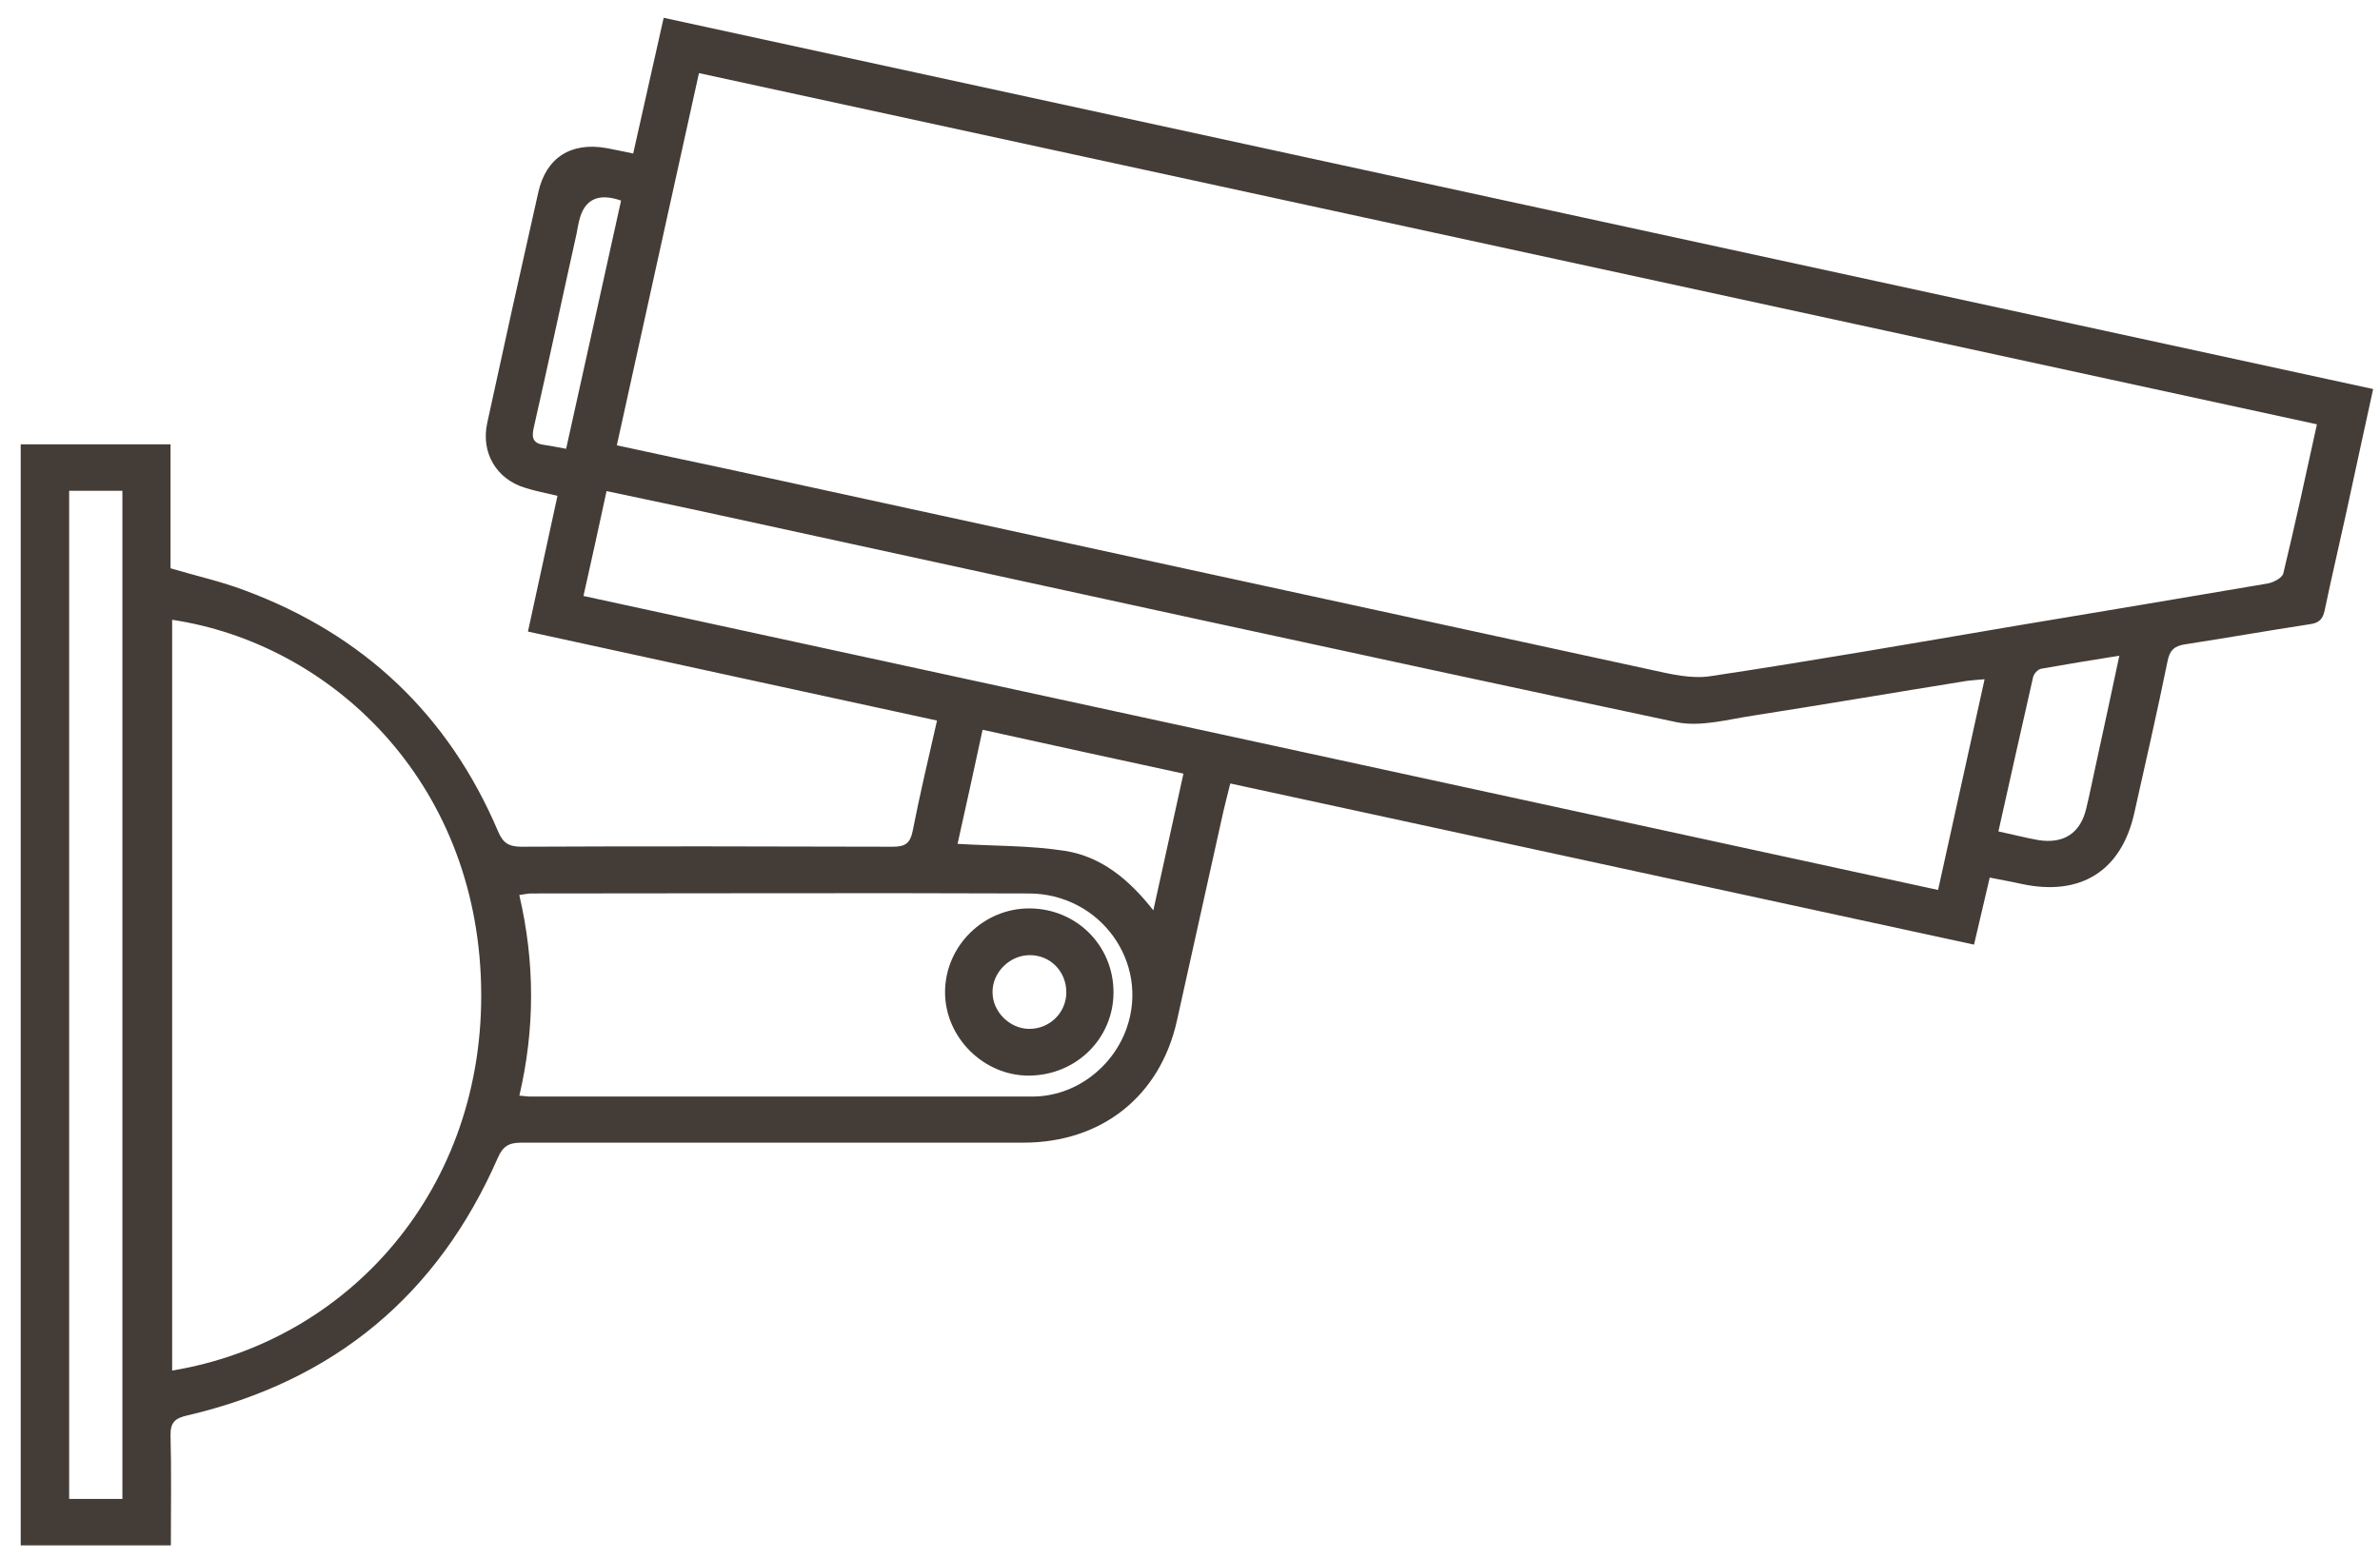
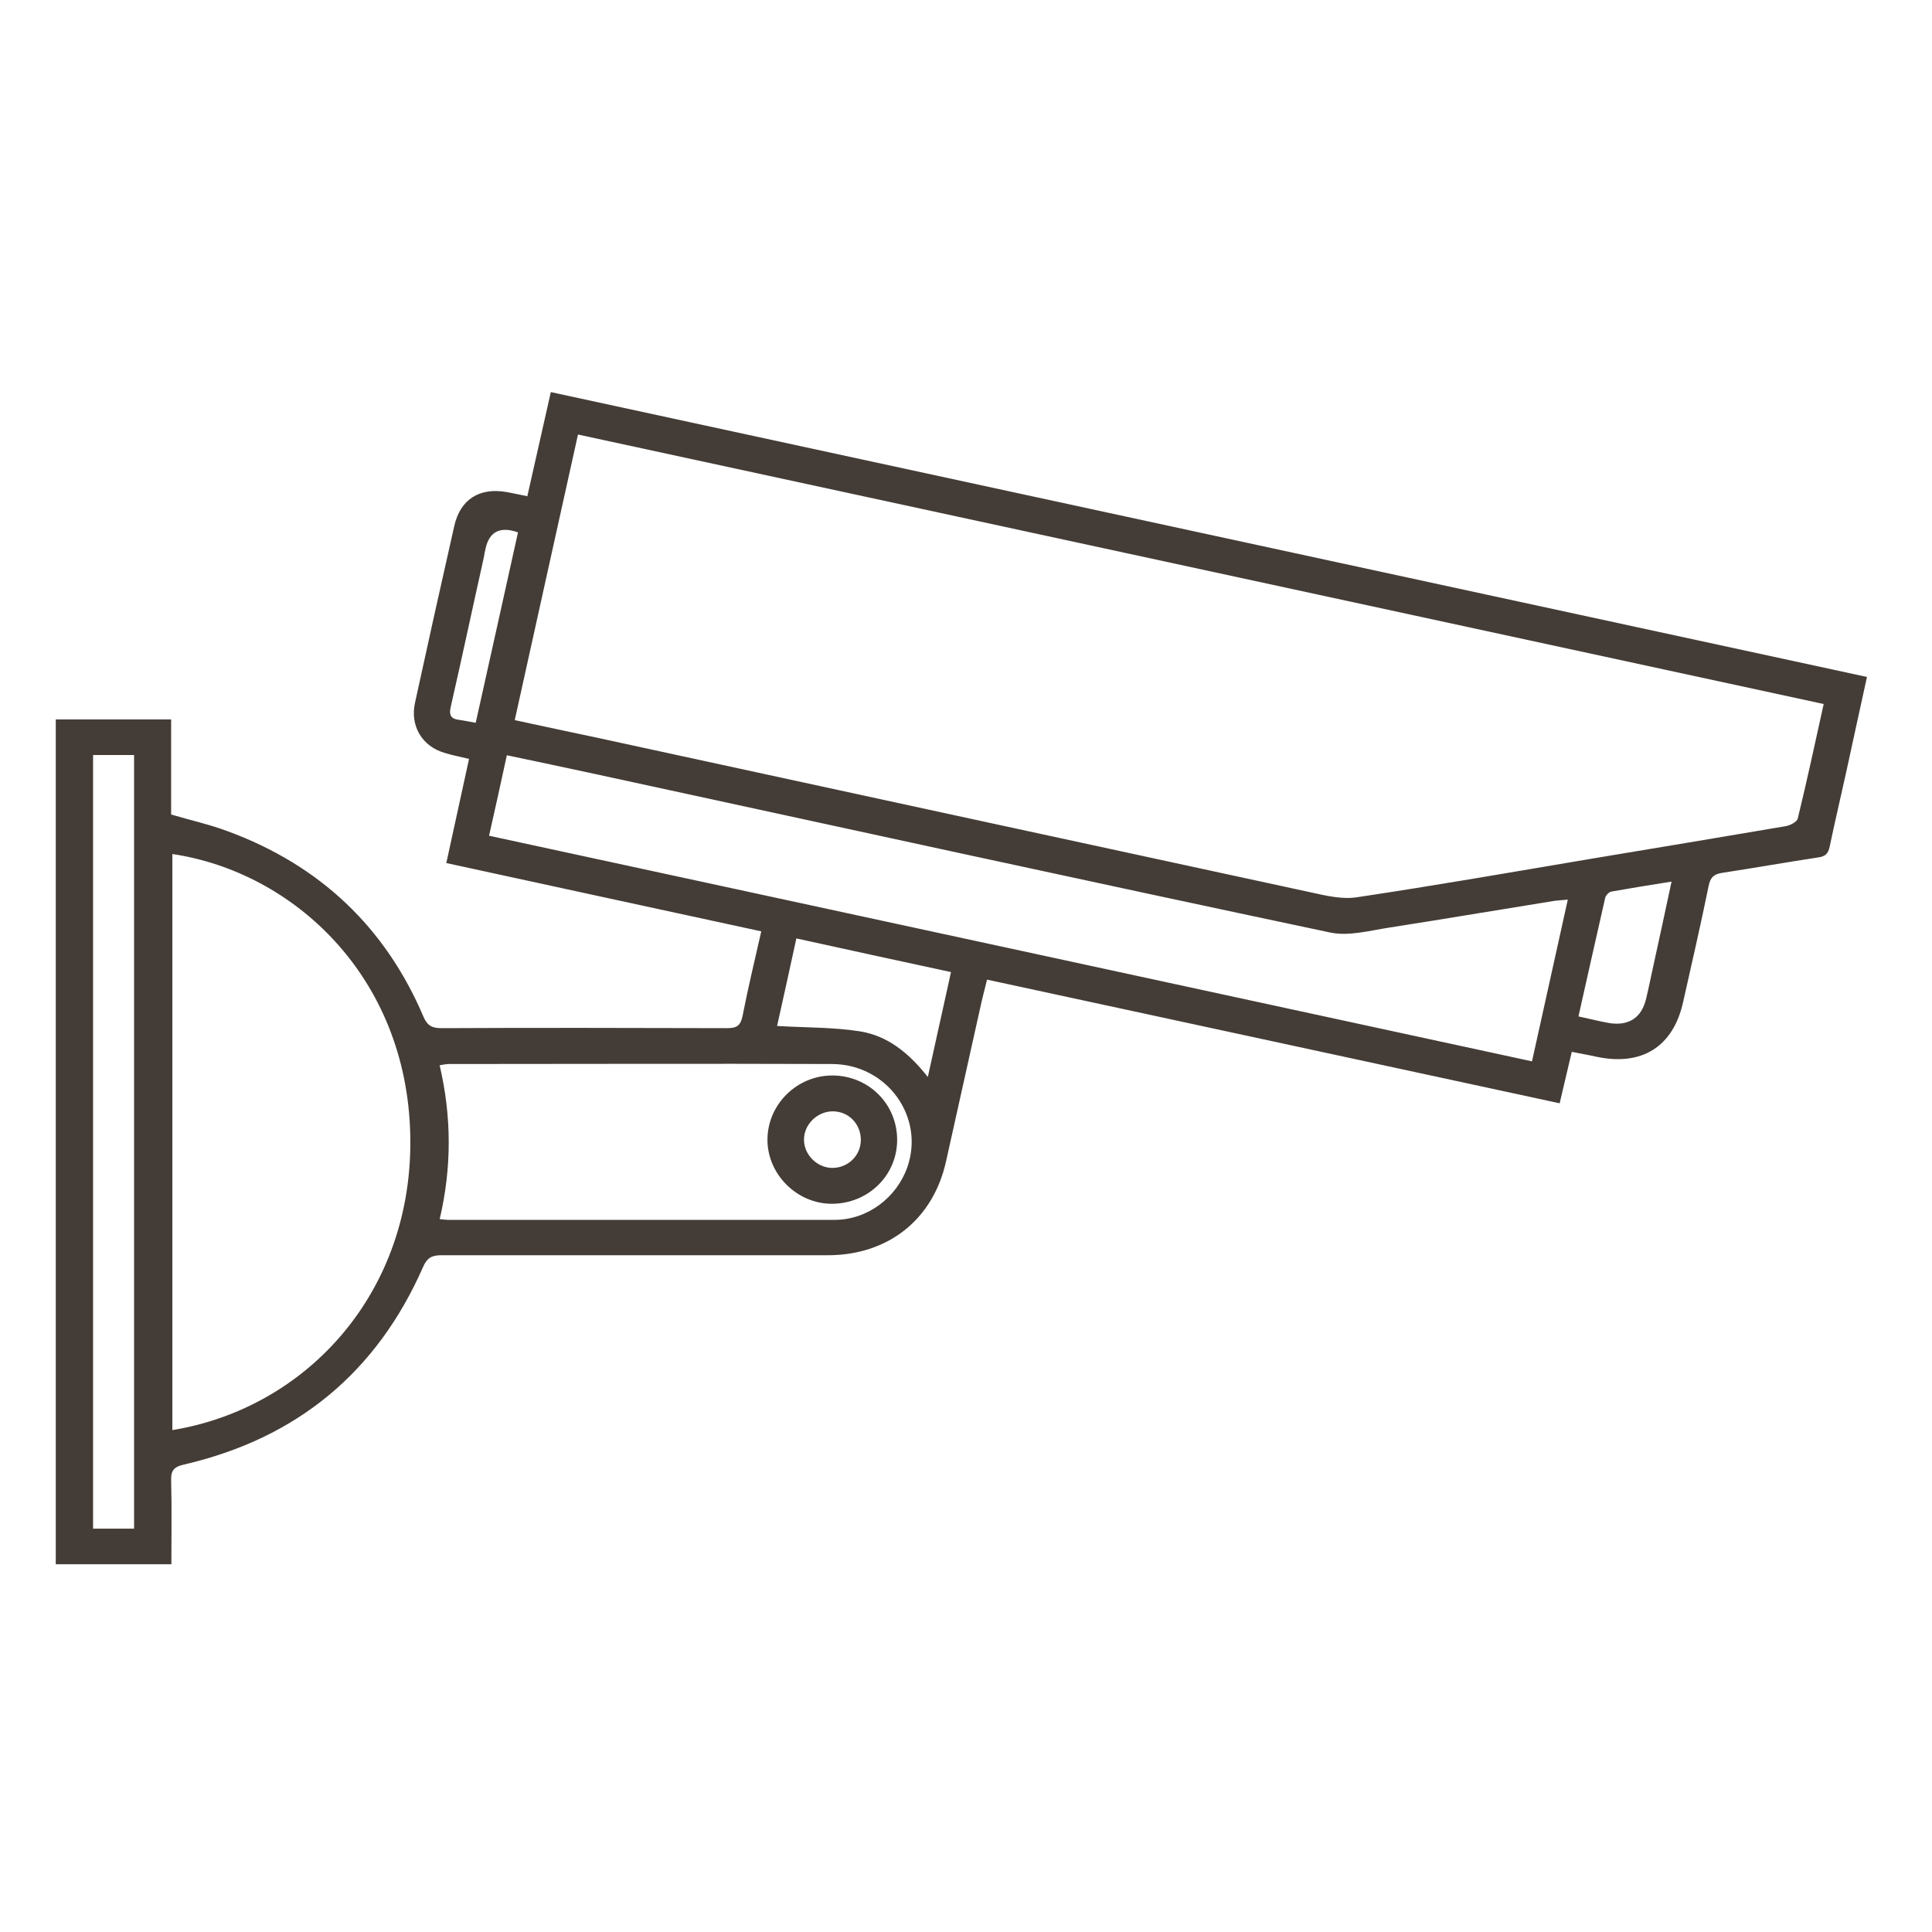
- <svg xmlns="http://www.w3.org/2000/svg" width="110" height="72" viewBox="0 0 110 72" fill="none">
-   <path d="M0.971 20.543H7.882V26.273C9.068 26.626 10.21 26.876 11.293 27.287C16.809 29.33 20.738 33.062 23.022 38.44C23.245 38.969 23.512 39.145 24.105 39.145C29.829 39.116 35.538 39.131 41.262 39.145C41.825 39.145 42.063 38.999 42.181 38.425C42.508 36.75 42.908 35.075 43.308 33.312C36.991 31.945 30.748 30.579 24.401 29.198C24.861 27.096 25.306 25.024 25.766 22.923C25.217 22.791 24.742 22.703 24.283 22.556C22.948 22.159 22.221 20.939 22.518 19.558C23.289 16.002 24.075 12.446 24.876 8.905C25.232 7.288 26.388 6.554 28.034 6.847C28.405 6.921 28.791 6.994 29.265 7.097C29.74 4.996 30.2 2.939 30.674 0.823C57.025 6.554 83.317 12.255 109.683 17.986C109.253 19.925 108.852 21.821 108.437 23.716C108.111 25.215 107.755 26.714 107.444 28.213C107.355 28.624 107.192 28.801 106.747 28.86C104.834 29.153 102.921 29.491 101.008 29.785C100.504 29.859 100.281 30.05 100.178 30.579C99.703 32.915 99.169 35.237 98.65 37.559C98.057 40.262 96.174 41.453 93.43 40.865C92.986 40.762 92.526 40.688 91.962 40.571C91.725 41.57 91.502 42.555 91.236 43.671C79.788 41.188 68.369 38.719 56.862 36.221C56.714 36.824 56.565 37.382 56.447 37.941C55.765 41.012 55.083 44.097 54.4 47.169C53.629 50.666 50.93 52.826 47.297 52.826C39.557 52.826 31.816 52.826 24.075 52.826C23.497 52.826 23.23 53.017 23.007 53.531C20.234 59.864 15.459 63.847 8.668 65.434C8.075 65.566 7.867 65.772 7.882 66.374C7.926 68.035 7.897 69.695 7.897 71.444H0.957V20.543H0.971ZM107.088 19.617C82.101 14.195 57.233 8.787 32.305 3.38C31.03 9.169 29.769 14.841 28.509 20.587C30.259 20.969 31.92 21.321 33.581 21.674C47.816 24.774 62.052 27.875 76.288 30.961C77.207 31.166 78.201 31.402 79.091 31.255C83.791 30.549 88.477 29.727 93.163 28.933C97.034 28.286 100.919 27.64 104.789 26.979C105.071 26.935 105.486 26.714 105.531 26.508C106.079 24.245 106.569 21.968 107.088 19.602V19.617ZM7.956 63.362C16.082 62.025 22.459 54.986 22.236 45.552C22.014 36.016 15.222 29.741 7.956 28.654V63.362ZM91.725 31.402C91.384 31.431 91.147 31.446 90.924 31.475C87.632 32.004 84.355 32.562 81.063 33.077C79.877 33.253 78.601 33.62 77.474 33.385C62.719 30.256 47.994 27.023 33.269 23.819C31.534 23.437 29.814 23.085 28.034 22.703C27.678 24.348 27.337 25.921 26.967 27.552C47.876 32.092 68.695 36.603 89.575 41.144C90.301 37.867 90.998 34.678 91.725 31.402ZM24.001 50.651C24.209 50.666 24.357 50.695 24.505 50.695C32.246 50.695 39.987 50.695 47.712 50.695C49.67 50.695 51.42 49.373 52.072 47.536C53.14 44.494 50.856 41.306 47.535 41.306C39.868 41.276 32.216 41.306 24.55 41.306C24.387 41.306 24.209 41.35 24.001 41.379C24.727 44.494 24.727 47.565 24.001 50.666V50.651ZM3.196 22.673V69.298H5.657V22.688H3.196V22.673ZM53.303 42.099C53.792 39.88 54.237 37.852 54.697 35.766C51.583 35.09 48.528 34.429 45.414 33.738C45.029 35.531 44.643 37.279 44.257 39.013C45.992 39.116 47.638 39.087 49.225 39.337C50.886 39.601 52.161 40.63 53.303 42.084V42.099ZM92.377 38.44C93.06 38.587 93.623 38.734 94.201 38.837C95.388 39.028 96.159 38.514 96.426 37.367C96.589 36.692 96.722 36.016 96.871 35.34C97.227 33.709 97.582 32.063 97.953 30.314C96.663 30.52 95.492 30.711 94.335 30.917C94.187 30.946 93.994 31.152 93.964 31.314C93.43 33.65 92.911 36.001 92.363 38.44H92.377ZM28.702 9.272C27.634 8.9 26.986 9.223 26.759 10.242C26.715 10.418 26.685 10.595 26.655 10.771C25.988 13.768 25.35 16.781 24.668 19.778C24.55 20.278 24.668 20.513 25.172 20.572C25.499 20.616 25.81 20.689 26.166 20.748C27.026 16.854 27.871 13.063 28.702 9.287V9.272Z" fill="#443C36" />
-   <path d="M51.464 45.876C51.464 48.007 49.744 49.711 47.564 49.726C45.459 49.741 43.664 47.948 43.679 45.847C43.694 43.716 45.473 41.982 47.594 41.997C49.759 42.011 51.464 43.716 51.464 45.876ZM49.284 45.876C49.284 44.921 48.558 44.157 47.594 44.157C46.675 44.157 45.859 44.95 45.874 45.876C45.874 46.772 46.66 47.551 47.549 47.566C48.498 47.581 49.284 46.831 49.284 45.876Z" fill="#443C36" />
+ <svg xmlns="http://www.w3.org/2000/svg" width="97" height="97" viewBox="0 0 97 97" fill="none">
+   <path d="M2.813 36.119H8.592V40.894C9.584 41.188 10.539 41.396 11.445 41.739C16.058 43.441 19.345 46.552 21.255 51.033C21.441 51.474 21.664 51.621 22.16 51.621C26.948 51.597 31.723 51.609 36.51 51.621C36.981 51.621 37.18 51.499 37.279 51.021C37.552 49.625 37.887 48.229 38.221 46.76C32.938 45.621 27.717 44.482 22.408 43.331C22.793 41.58 23.165 39.853 23.549 38.102C23.09 37.992 22.694 37.919 22.309 37.796C21.193 37.466 20.585 36.449 20.833 35.298C21.478 32.335 22.136 29.372 22.805 26.42C23.103 25.073 24.07 24.461 25.447 24.706C25.757 24.767 26.079 24.829 26.476 24.914C26.873 23.163 27.258 21.449 27.655 19.686C49.694 24.461 71.683 29.212 93.735 33.988C93.375 35.604 93.04 37.184 92.693 38.764C92.42 40.013 92.122 41.262 91.862 42.511C91.788 42.854 91.651 43.001 91.279 43.05C89.679 43.294 88.079 43.576 86.479 43.821C86.058 43.882 85.871 44.041 85.785 44.482C85.388 46.429 84.941 48.364 84.507 50.299C84.011 52.552 82.436 53.544 80.142 53.054C79.77 52.968 79.385 52.907 78.914 52.809C78.716 53.642 78.529 54.462 78.306 55.393C68.731 53.323 59.182 51.266 49.557 49.184C49.433 49.686 49.309 50.152 49.21 50.617C48.64 53.176 48.069 55.748 47.498 58.307C46.854 61.221 44.596 63.022 41.558 63.022C35.084 63.022 28.61 63.022 22.136 63.022C21.652 63.022 21.429 63.181 21.242 63.609C18.923 68.887 14.93 72.206 9.249 73.528C8.753 73.638 8.58 73.81 8.592 74.312C8.629 75.695 8.604 77.079 8.604 78.536H2.8V36.119H2.813ZM91.564 35.347C70.666 30.829 49.867 26.323 29.019 21.816C27.952 26.641 26.898 31.367 25.844 36.155C27.307 36.474 28.696 36.768 30.085 37.062C41.992 39.645 53.898 42.229 65.805 44.801C66.573 44.972 67.404 45.168 68.149 45.045C72.08 44.458 75.999 43.772 79.918 43.111C83.156 42.572 86.405 42.033 89.642 41.482C89.878 41.445 90.225 41.262 90.262 41.09C90.721 39.205 91.13 37.306 91.564 35.335V35.347ZM8.654 71.801C15.451 70.687 20.784 64.822 20.598 56.96C20.412 49.013 14.731 43.784 8.654 42.878V71.801ZM78.715 45.168C78.43 45.192 78.232 45.205 78.046 45.229C75.292 45.67 72.551 46.135 69.798 46.564C68.806 46.711 67.739 47.017 66.797 46.821C54.456 44.213 42.141 41.519 29.825 38.849C28.374 38.531 26.935 38.237 25.447 37.919C25.149 39.29 24.864 40.6 24.554 41.96C42.041 45.743 59.454 49.503 76.917 53.287C77.525 50.556 78.108 47.899 78.715 45.168ZM22.073 61.209C22.247 61.221 22.371 61.246 22.495 61.246C28.969 61.246 35.443 61.246 41.905 61.246C43.542 61.246 45.006 60.144 45.551 58.613C46.444 56.078 44.534 53.421 41.756 53.421C35.344 53.397 28.945 53.421 22.532 53.421C22.396 53.421 22.247 53.458 22.073 53.483C22.681 56.078 22.681 58.638 22.073 61.221V61.209ZM4.673 37.894V76.749H6.732V37.907H4.673V37.894ZM46.581 54.083C46.99 52.233 47.362 50.544 47.747 48.805C45.142 48.242 42.587 47.691 39.983 47.115C39.66 48.609 39.338 50.066 39.015 51.511C40.466 51.597 41.843 51.572 43.17 51.78C44.559 52.001 45.626 52.858 46.581 54.07V54.083ZM79.261 51.033C79.832 51.156 80.303 51.278 80.787 51.364C81.779 51.523 82.424 51.095 82.647 50.139C82.783 49.576 82.895 49.013 83.019 48.45C83.317 47.09 83.614 45.719 83.924 44.262C82.845 44.433 81.866 44.592 80.898 44.764C80.774 44.788 80.613 44.96 80.588 45.094C80.142 47.041 79.708 49.001 79.249 51.033H79.261ZM26.005 26.727C25.112 26.416 24.57 26.686 24.38 27.535C24.343 27.682 24.318 27.829 24.294 27.976C23.735 30.474 23.202 32.984 22.632 35.482C22.532 35.898 22.632 36.094 23.053 36.143C23.326 36.18 23.587 36.241 23.884 36.29C24.604 33.045 25.311 29.886 26.005 26.739V26.727Z" fill="#443C36" />
+   <path d="M45.043 57.23C45.043 59.005 43.604 60.426 41.781 60.438C40.02 60.45 38.519 58.956 38.532 57.205C38.544 55.43 40.032 53.985 41.806 53.997C43.617 54.009 45.043 55.43 45.043 57.23ZM43.22 57.23C43.22 56.434 42.612 55.797 41.806 55.797C41.037 55.797 40.355 56.458 40.367 57.23C40.367 57.977 41.025 58.626 41.769 58.638C42.562 58.65 43.22 58.026 43.22 57.23Z" fill="#443C36" />
</svg>
